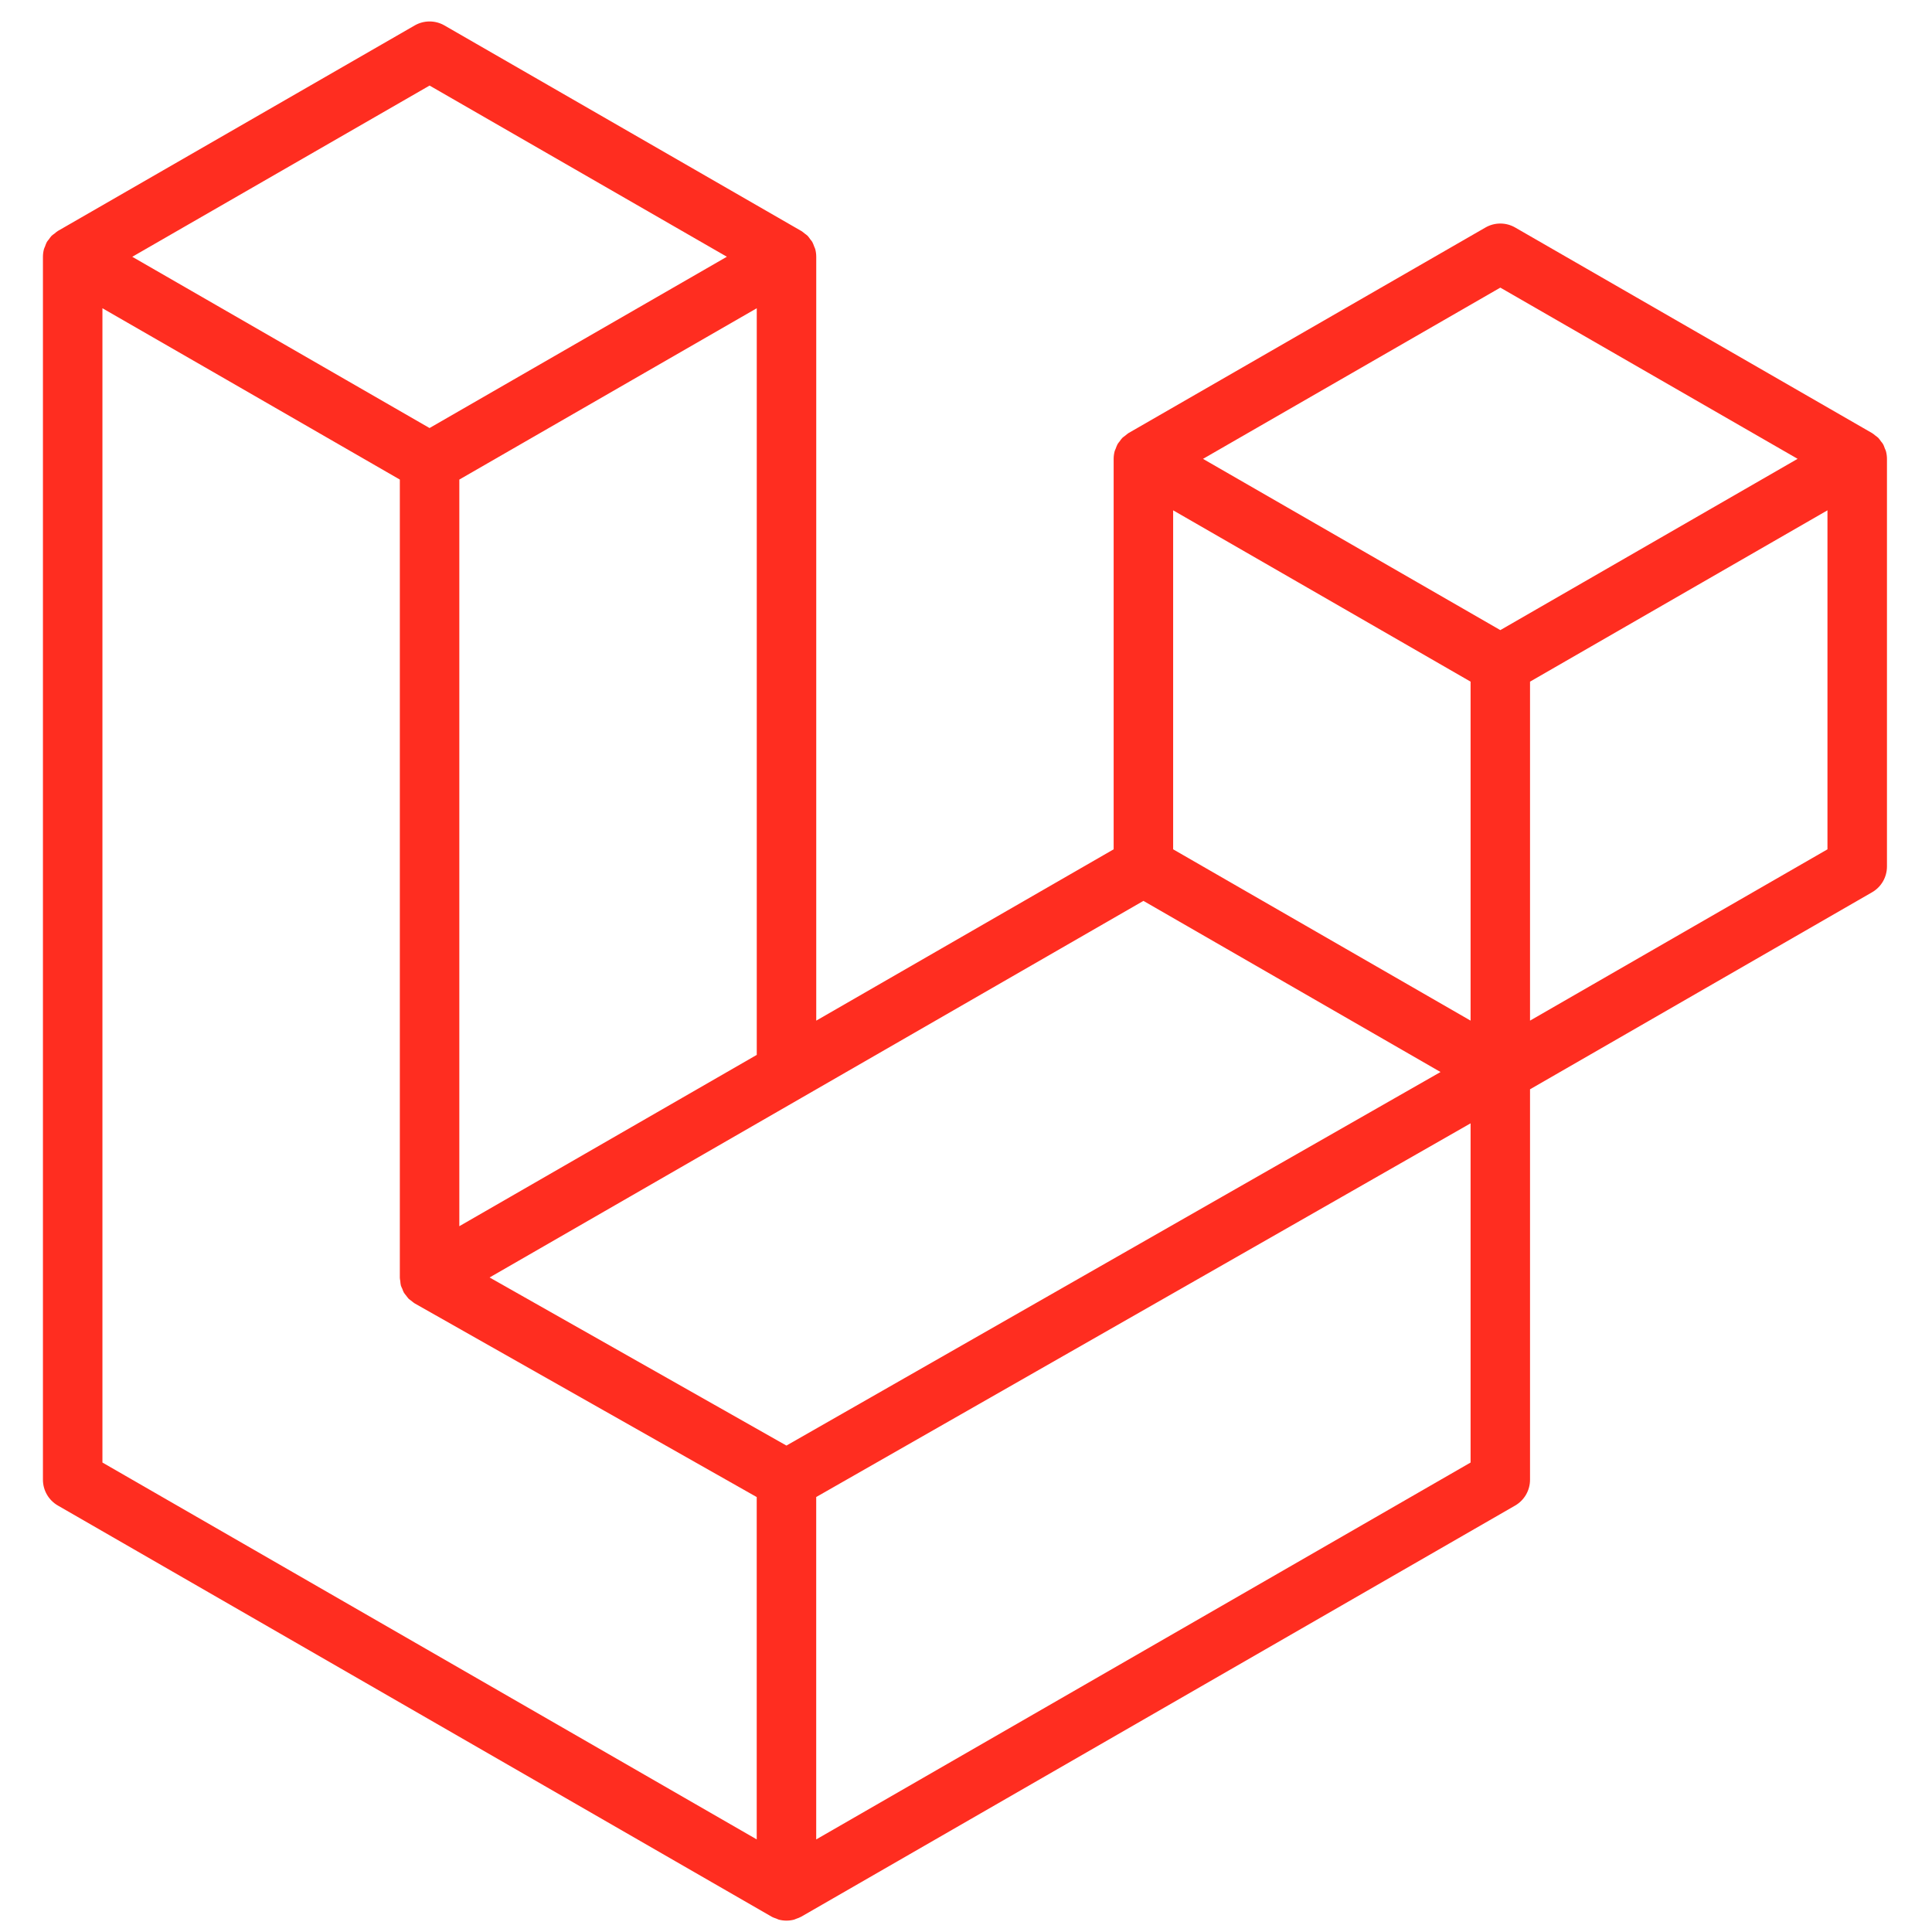
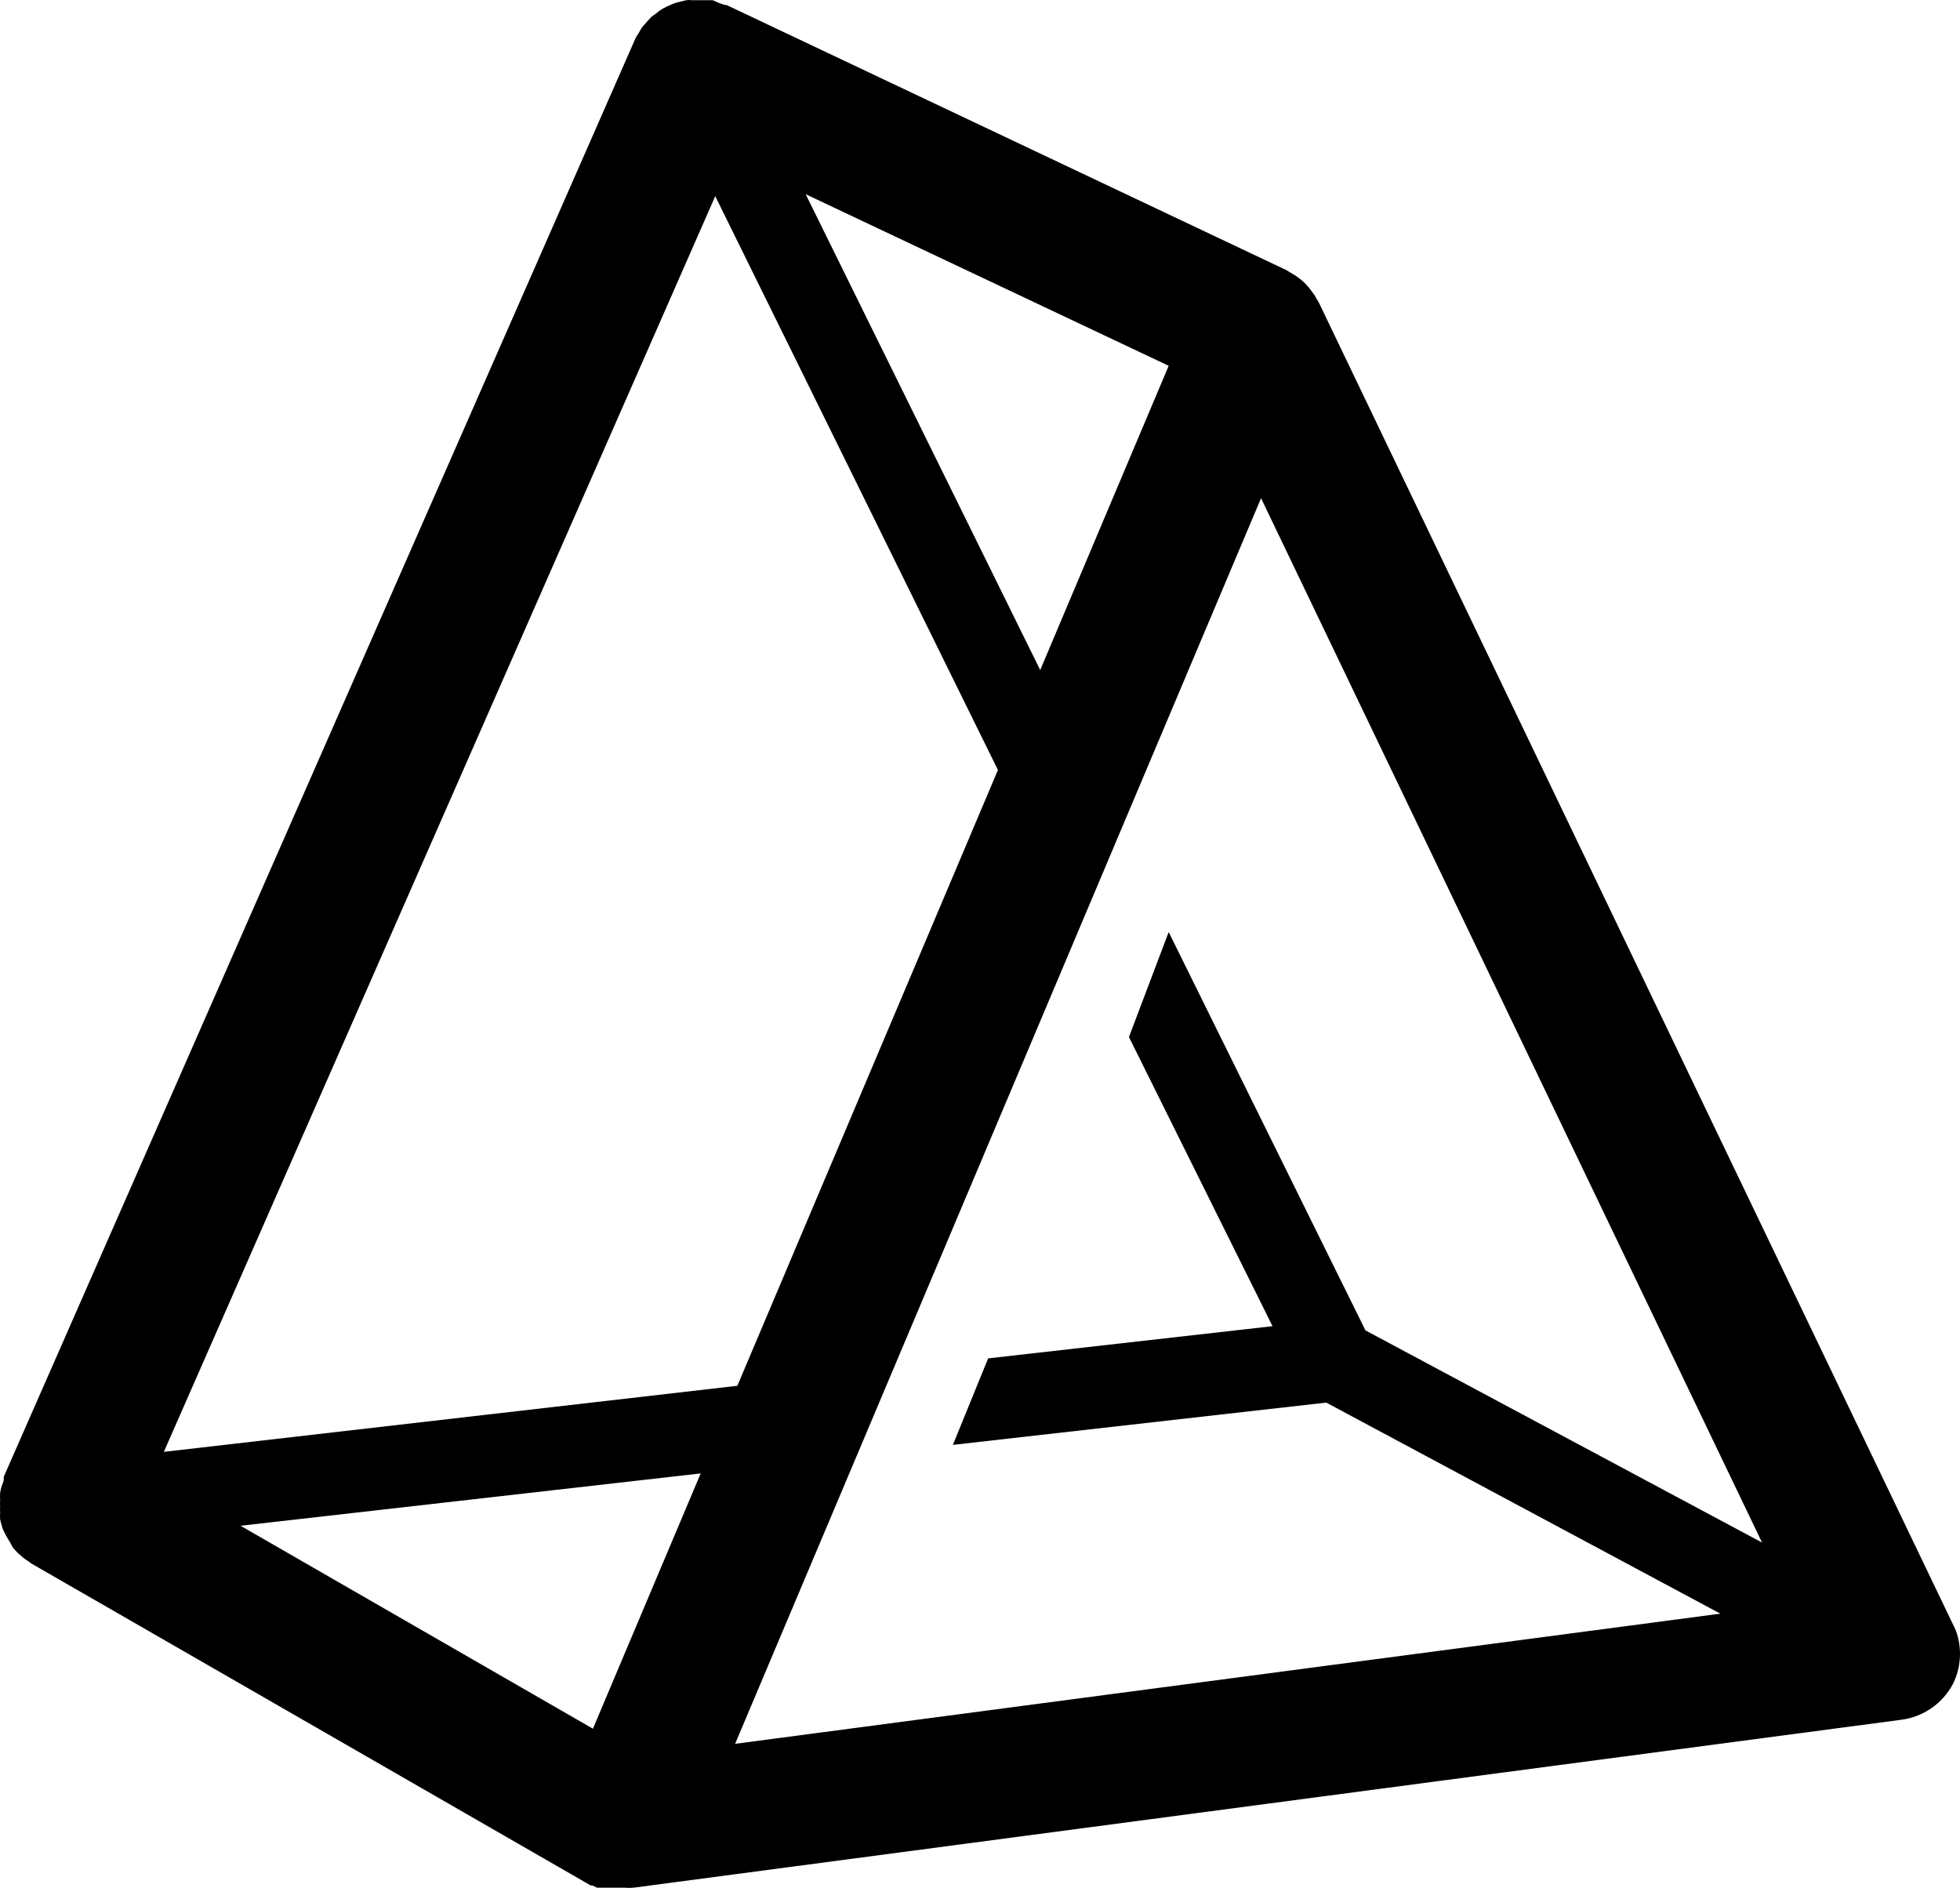
- <svg xmlns="http://www.w3.org/2000/svg" width="166" height="166" viewBox="0 0 166 166" fill="none">
-   <path fill-rule="evenodd" clip-rule="evenodd" d="M162.041 38.759C162.099 38.977 162.129 39.201 162.13 39.426V74.452C162.13 74.902 162.011 75.344 161.786 75.733C161.561 76.122 161.237 76.444 160.847 76.668L131.462 93.594V127.141C131.462 128.054 130.977 128.897 130.186 129.357L68.847 164.683C68.707 164.763 68.554 164.814 68.401 164.868C68.343 164.887 68.289 164.922 68.228 164.938C67.8 165.051 67.349 165.051 66.92 164.938C66.85 164.919 66.786 164.881 66.719 164.855C66.579 164.804 66.432 164.76 66.298 164.683L4.972 129.357C4.583 129.133 4.259 128.81 4.034 128.421C3.808 128.032 3.69 127.591 3.689 127.141L3.689 22.063C3.689 21.834 3.721 21.61 3.779 21.393C3.798 21.32 3.843 21.253 3.868 21.179C3.916 21.045 3.961 20.908 4.031 20.783C4.079 20.7 4.149 20.633 4.206 20.557C4.28 20.454 4.347 20.349 4.433 20.26C4.506 20.186 4.602 20.132 4.685 20.068C4.778 19.992 4.861 19.909 4.966 19.848L35.633 2.185C36.022 1.961 36.462 1.844 36.91 1.844C37.358 1.844 37.798 1.961 38.186 2.185L68.851 19.848H68.857C68.959 19.912 69.045 19.992 69.138 20.065C69.221 20.129 69.313 20.186 69.387 20.257C69.476 20.349 69.54 20.454 69.616 20.557C69.671 20.633 69.744 20.7 69.789 20.783C69.862 20.911 69.904 21.045 69.955 21.179C69.98 21.253 70.025 21.32 70.044 21.396C70.103 21.614 70.133 21.838 70.133 22.063V87.694L95.686 72.974V39.423C95.686 39.2 95.718 38.973 95.775 38.759C95.798 38.683 95.839 38.615 95.865 38.542C95.916 38.408 95.96 38.271 96.031 38.146C96.079 38.063 96.149 37.996 96.203 37.92C96.279 37.818 96.343 37.712 96.433 37.623C96.506 37.549 96.599 37.495 96.681 37.431C96.777 37.355 96.86 37.272 96.962 37.211L127.633 19.548C128.021 19.324 128.461 19.206 128.91 19.206C129.358 19.206 129.798 19.324 130.186 19.548L160.85 37.211C160.959 37.275 161.042 37.355 161.137 37.428C161.217 37.492 161.31 37.549 161.383 37.62C161.473 37.712 161.536 37.818 161.613 37.92C161.67 37.996 161.741 38.063 161.785 38.146C161.859 38.271 161.9 38.408 161.951 38.542C161.98 38.615 162.021 38.683 162.041 38.759ZM157.018 72.974V43.848L146.287 50.028L131.462 58.568V87.694L157.021 72.974H157.018ZM126.354 125.663V96.518L111.771 104.85L70.13 128.626V158.046L126.354 125.663ZM8.801 26.485V125.663L65.018 158.043V128.629L35.649 112L35.64 111.994L35.627 111.988C35.528 111.93 35.445 111.847 35.353 111.777C35.273 111.713 35.18 111.662 35.11 111.592L35.104 111.582C35.021 111.502 34.963 111.403 34.893 111.314C34.829 111.228 34.753 111.154 34.702 111.065L34.699 111.055C34.641 110.96 34.606 110.845 34.565 110.736C34.523 110.64 34.469 110.551 34.443 110.449C34.411 110.328 34.405 110.197 34.392 110.072C34.379 109.976 34.354 109.881 34.354 109.785V109.778V41.205L19.532 32.662L8.801 26.485ZM36.913 7.35L11.364 22.063L36.907 36.777L62.453 22.06L36.907 7.35H36.913ZM50.2 99.174L65.022 90.637V26.485L54.291 32.665L39.466 41.205V105.357L50.2 99.174ZM128.91 24.713L103.363 39.426L128.91 54.14L154.453 39.423L128.91 24.713ZM126.354 58.568L111.529 50.028L100.798 43.848V72.974L115.619 81.511L126.354 87.694V58.568ZM67.571 124.205L105.042 102.803L123.772 92.109L98.245 77.405L68.854 94.334L42.066 109.762L67.571 124.205Z" fill="#FF2D20" />
+ <svg class="h-8 w-auto fill-current size-8" viewBox="207.37 115 135.26 130.276">
+   <g fill-rule="evenodd">
+     <path d="M298.374,135.857l43.962,91.634c0.456,1.224 0.379,2.583 -0.212,3.747c-0.721,1.33 -2.035,2.234 -3.535,2.434l-87.5,11.589c-0.206,0.02 -0.413,0.02 -0.618,0h-1.893l-0.328,-0.155h-0.116l-38.631,-22.232c-0.054,-0.05 -0.112,-0.095 -0.174,-0.135c-0.144,-0.084 -0.28,-0.181 -0.406,-0.29l-0.328,-0.29l-0.328,-0.348l-0.174,-0.328l-0.232,-0.386c-0.078,-0.131 -0.149,-0.267 -0.212,-0.406c-0.058,-0.135 -0.155,-0.29 -0.155,-0.425c-0.048,-0.139 -0.086,-0.281 -0.116,-0.425c-0.009,-0.154 -0.009,-0.309 0,-0.464c-0.01,-0.148 -0.01,-0.296 0,-0.444c-0.01,-0.148 -0.01,-0.296 0,-0.444c-0.01,-0.154 -0.01,-0.309 0,-0.464c0.023,-0.15 0.055,-0.298 0.097,-0.444c0.058,-0.155 0.155,-0.386 0.155,-0.464v-0.212l43.596,-99.263c0.059,-0.122 0.13,-0.239 0.212,-0.348c0.076,-0.146 0.16,-0.288 0.251,-0.425l0.29,-0.328l0.328,-0.367l0.348,-0.251c0.12,-0.107 0.25,-0.204 0.386,-0.29l0.367,-0.193l0.444,-0.193c0.133,-0.048 0.268,-0.086 0.406,-0.116l0.464,-0.116c0.141,-0.02 0.284,-0.02 0.425,0h1.41l0.444,0.193l0.386,0.135h0.116l38.631,18.292l0.193,0.116l0.444,0.27l0.27,0.193c0.205,0.153 0.392,0.328 0.56,0.522l0.135,0.155l0.367,0.502l0.135,0.251zM279.155,161.238l8.866,-20.996l-25.052,-11.841zM276.238,168.133l-19.509,-39.597l-38.052,86.65l39.578,-4.559zM275.562,208.735l19.625,-2.221l-9.909,-19.953l2.743,-7.243l13.579,27.486l27.37,14.641l-34.575,-72.067l-36.294,85.955l67.991,-8.982l-27.196,-14.564l-25.767,2.917zM223.97,220.286l24.318,14.004l7.437,-17.616z" />
+   </g>
</svg>
